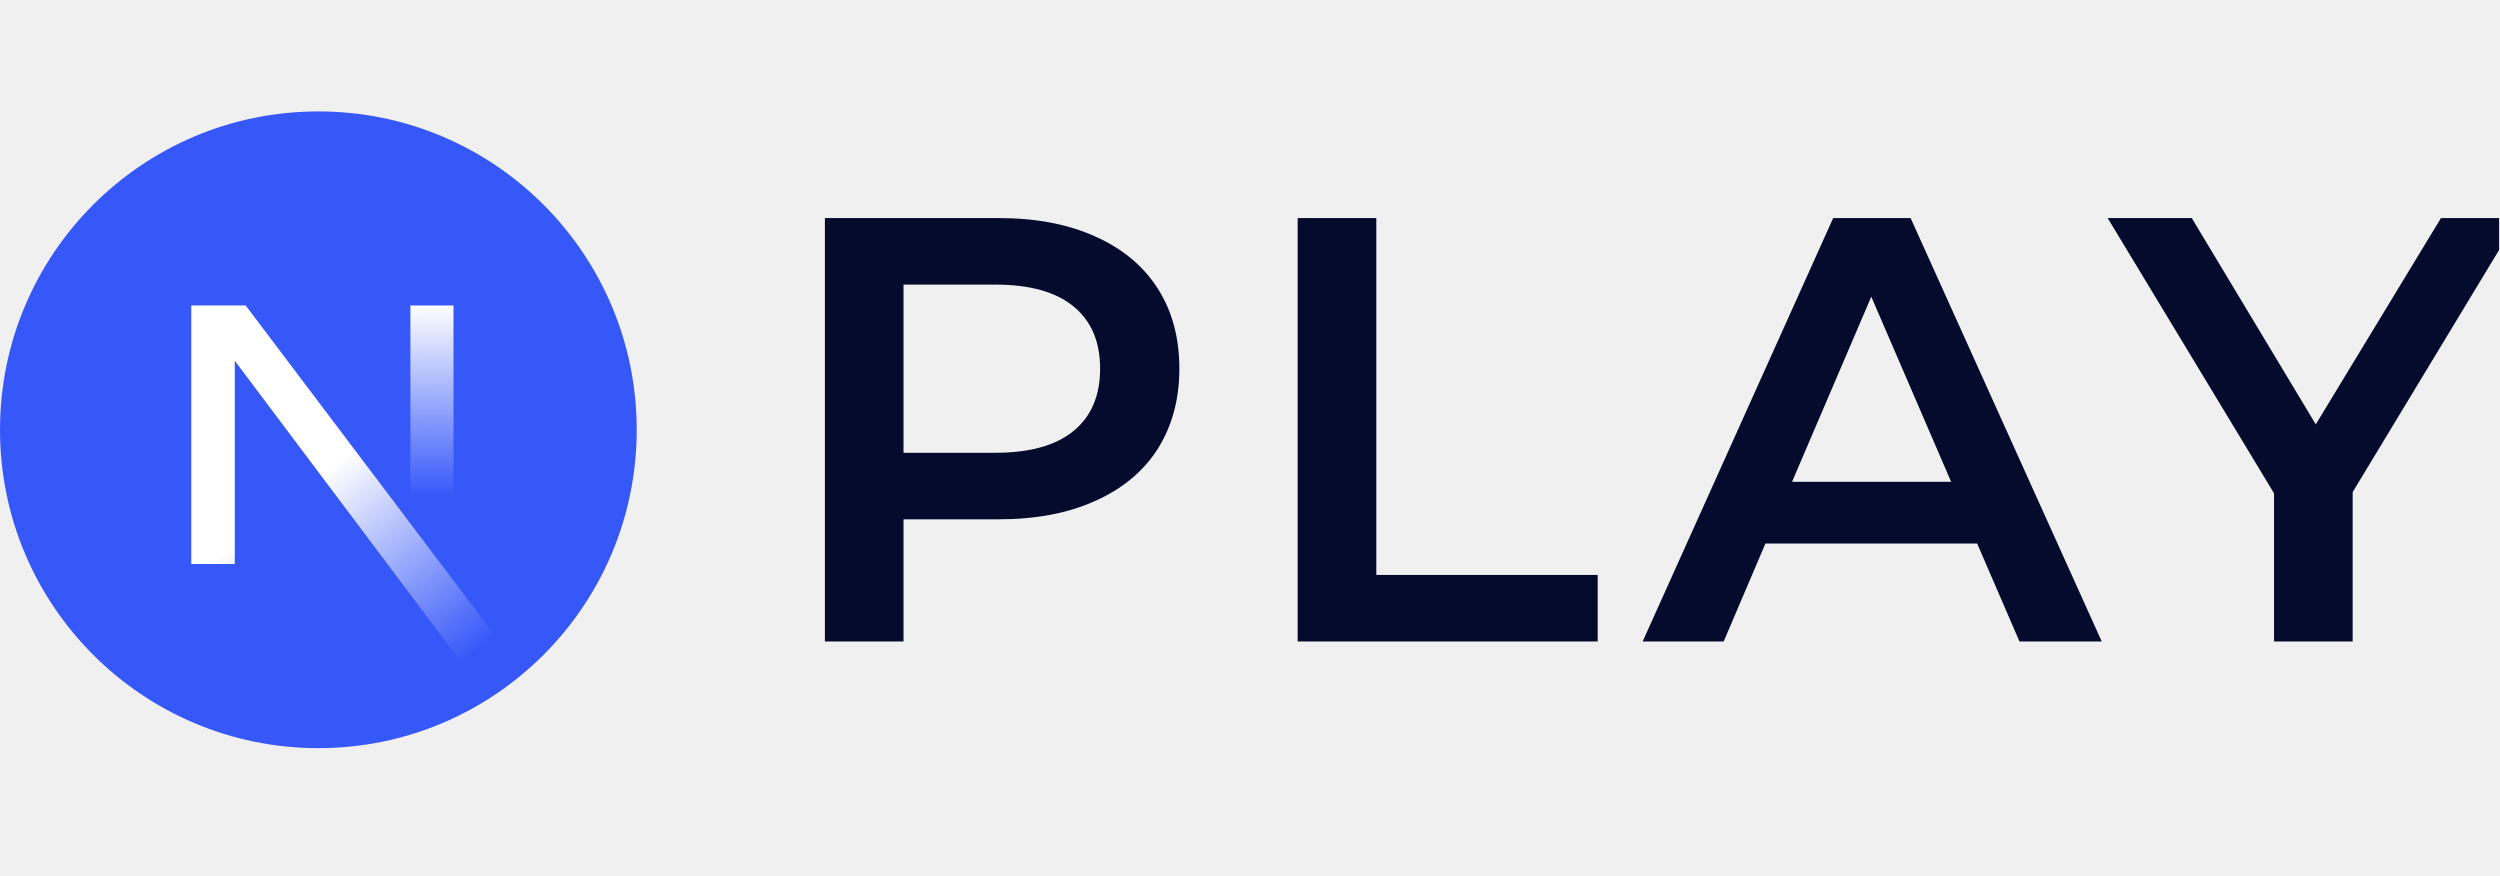
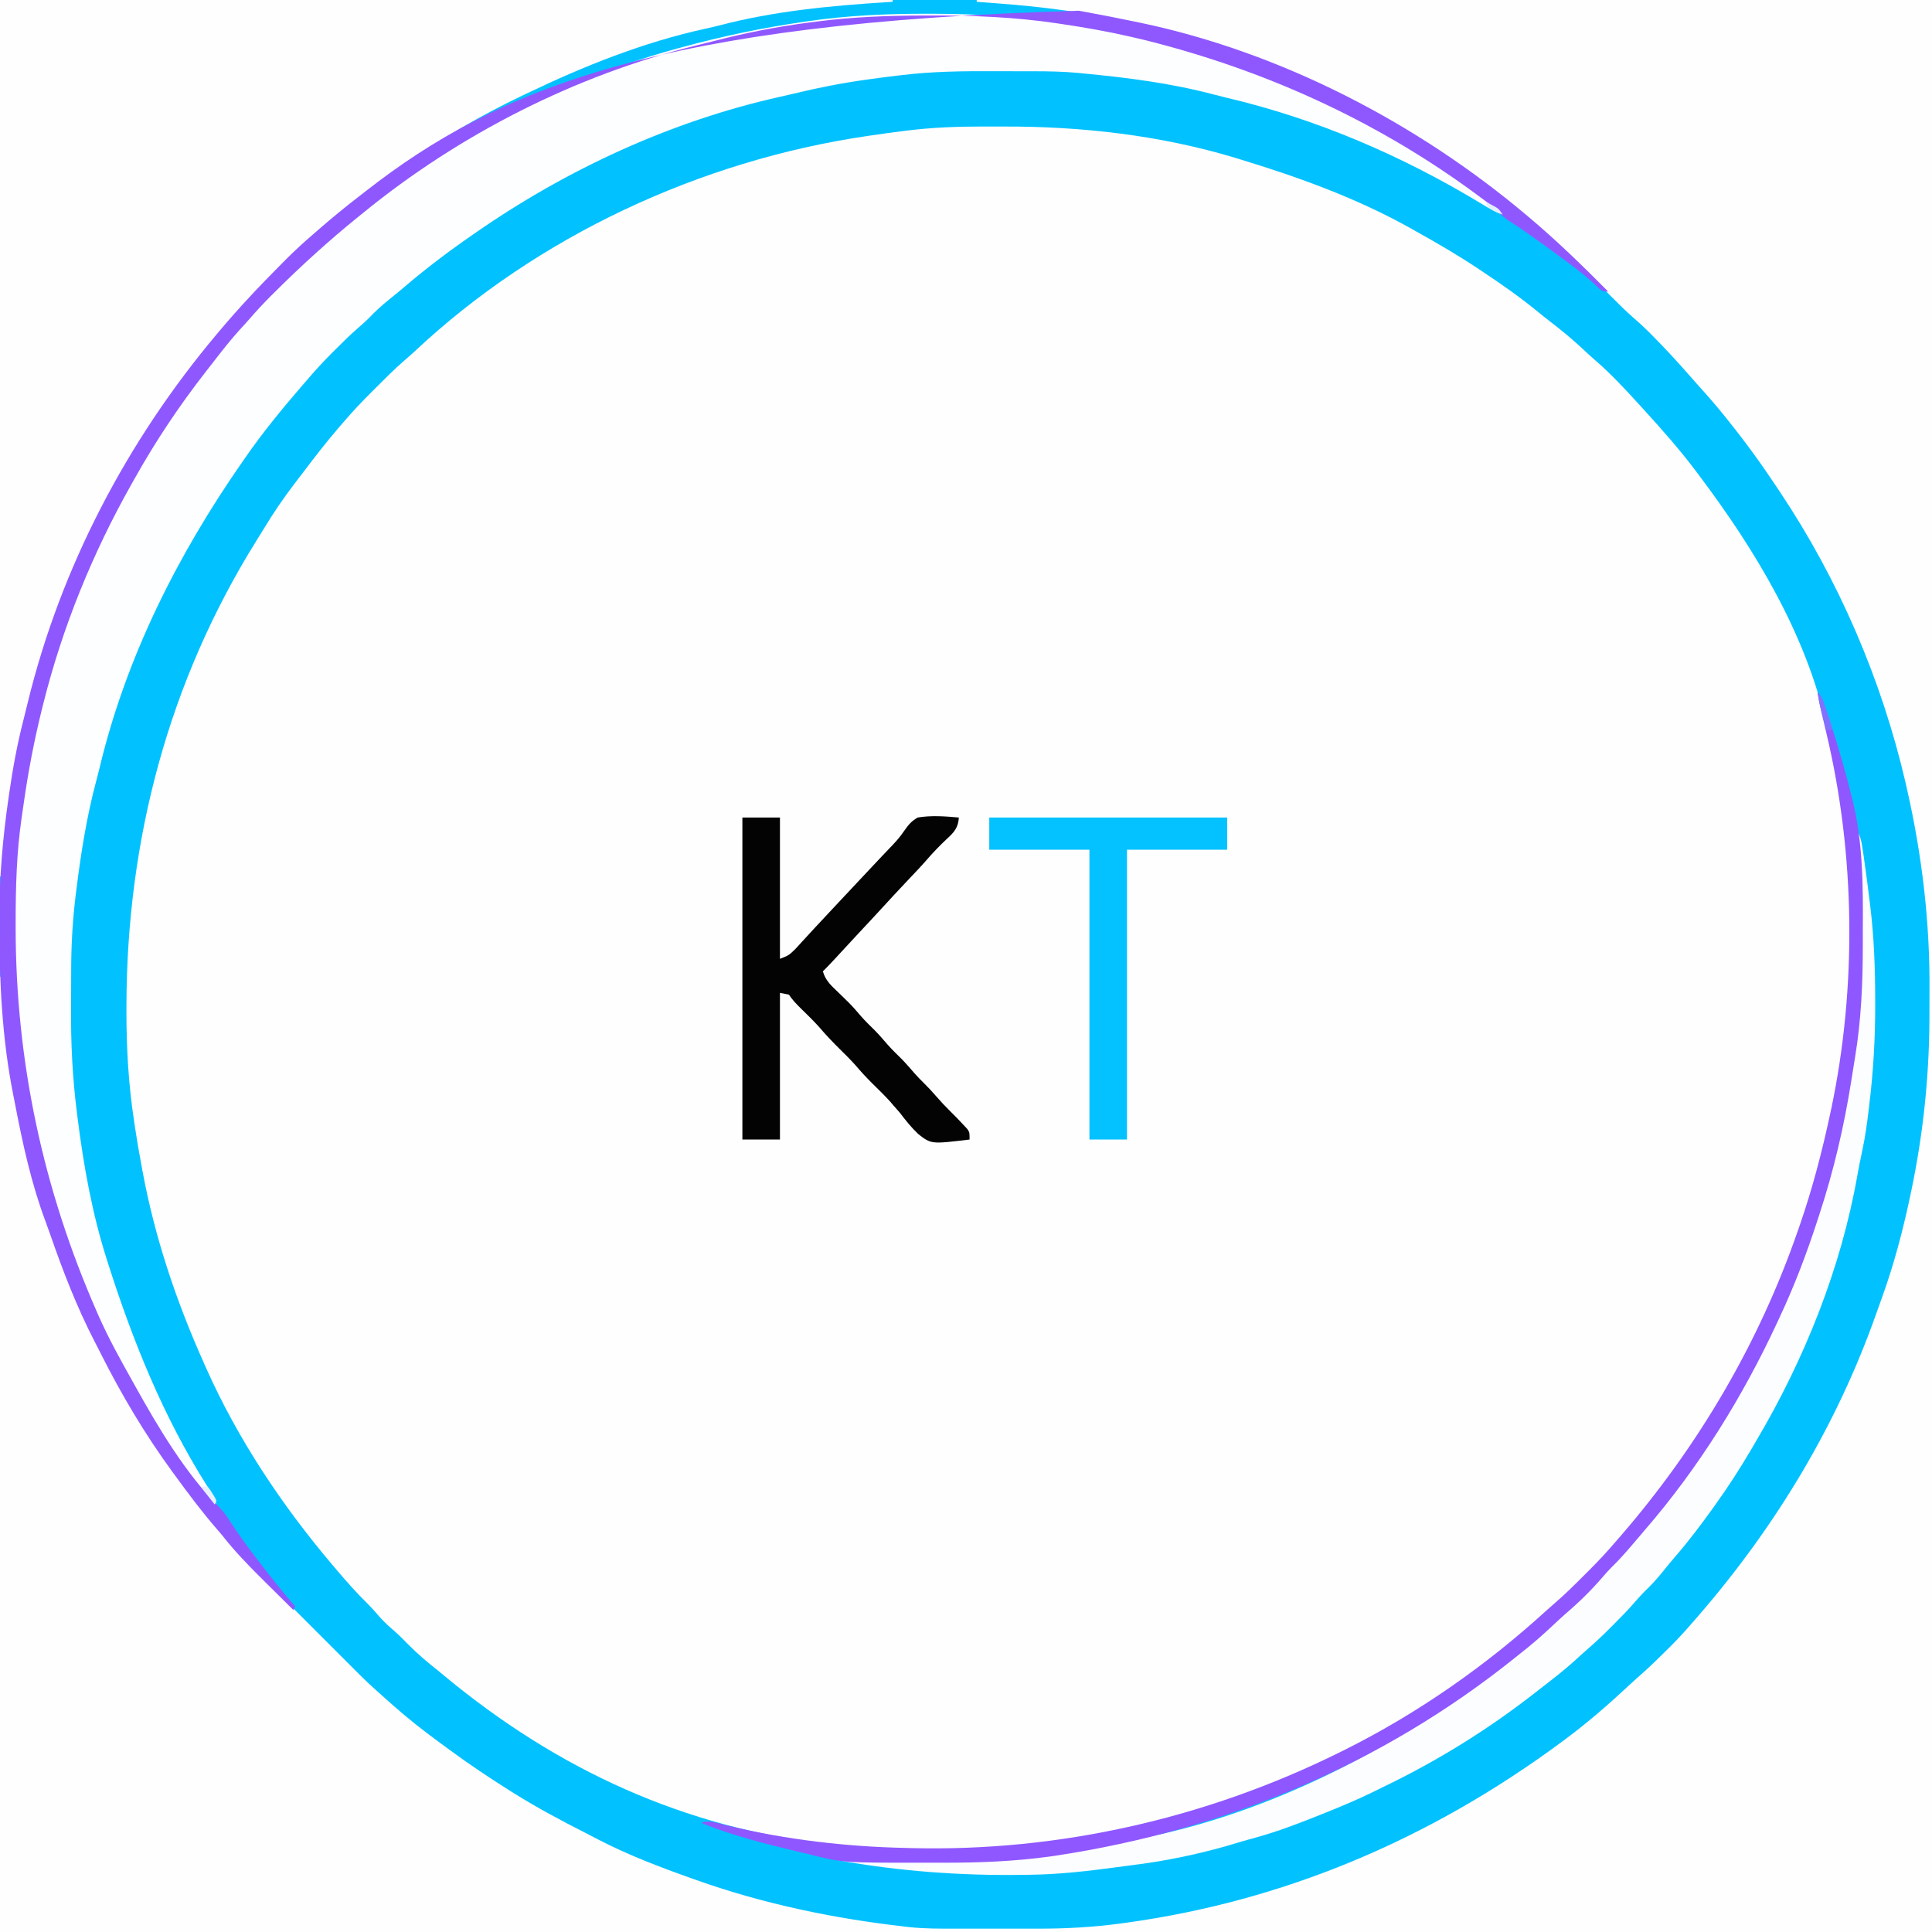
- <svg xmlns="http://www.w3.org/2000/svg" width="257" height="90" viewBox="0 0 257 90" fill="none">
-   <g clip-path="url(#clip0_2527_2099)">
-     <path d="M102.708 22.418C106.48 22.418 109.755 23.04 112.532 24.284C115.351 25.527 117.507 27.31 118.999 29.631C120.492 31.953 121.238 34.709 121.238 37.901C121.238 41.052 120.492 43.809 118.999 46.172C117.507 48.493 115.351 50.276 112.532 51.519C109.755 52.763 106.48 53.385 102.708 53.385H92.883V65.945H84.799V22.418H102.708ZM102.334 46.545C105.858 46.545 108.532 45.798 110.356 44.306C112.18 42.814 113.092 40.679 113.092 37.901C113.092 35.124 112.18 32.989 110.356 31.497C108.532 30.004 105.858 29.258 102.334 29.258H92.883V46.545H102.334ZM133.401 22.418H141.485V59.105H164.243V65.945H133.401V22.418ZM203.25 55.872H181.487L177.196 65.945H168.864L188.451 22.418H196.41L216.06 65.945H207.603L203.25 55.872ZM200.576 49.529L192.368 30.502L184.223 49.529H200.576ZM241.854 50.587V65.945H233.77V50.711L216.67 22.418H225.313L238.061 43.622L250.932 22.418H258.891L241.854 50.587Z" fill="#040B2D" />
-     <path d="M32.727 76.909C50.802 76.909 65.454 62.257 65.454 44.182C65.454 26.107 50.802 11.454 32.727 11.454C14.652 11.454 0 26.107 0 44.182C0 62.257 14.652 76.909 32.727 76.909Z" fill="#3758F9" />
-     <path d="M51.657 66.356L25.255 31.404H19.663V57.979H24.136V37.084L48.146 69.061C49.377 68.237 50.55 67.333 51.657 66.356Z" fill="url(#paint0_linear_2527_2099)" />
-     <path d="M46.619 31.404H42.188V57.99H46.619V31.404Z" fill="url(#paint1_linear_2527_2099)" />
-   </g>
-   <defs>
-     <linearGradient id="paint0_linear_2527_2099" x1="34.807" y1="47.538" x2="49.675" y2="66.312" gradientUnits="userSpaceOnUse">
-       <stop stop-color="white" />
-       <stop offset="1" stop-color="white" stop-opacity="0" />
-     </linearGradient>
-     <linearGradient id="paint1_linear_2527_2099" x1="44.404" y1="31.404" x2="44.329" y2="50.928" gradientUnits="userSpaceOnUse">
-       <stop stop-color="white" />
-       <stop offset="1" stop-color="white" stop-opacity="0" />
-     </linearGradient>
-     <clipPath id="clip0_2527_2099">
-       <rect width="256.909" height="90" fill="white" />
-     </clipPath>
-   </defs>
+ <svg xmlns="http://www.w3.org/2000/svg" version="1.1" width="1080" height="1080">
+   <path d="M0 0 C356.4 0 712.8 0 1080 0 C1080 356.4 1080 712.8 1080 1080 C723.6 1080 367.2 1080 0 1080 C0 723.6 0 367.2 0 0 Z " fill="#FEFEFE" transform="translate(0,0)" />
+   <path d="M0 0 C356.4 0 712.8 0 1080 0 C1080 356.4 1080 712.8 1080 1080 C723.6 1080 367.2 1080 0 1080 C0 723.6 0 367.2 0 0 Z M507 73 C506.183 73.1 505.366 73.201 504.524 73.304 C498.713 74.028 492.918 74.836 487.125 75.688 C486.249 75.816 485.372 75.944 484.47 76.076 C391.504 89.8 300.557 131.945 231.809 196.402 C229.687 198.364 227.544 200.254 225.352 202.133 C220.487 206.372 215.932 210.917 211.382 215.488 C209.94 216.935 208.493 218.377 207.045 219.818 C201.818 225.042 196.779 230.363 192 236 C191.123 237.01 190.245 238.019 189.367 239.027 C182.475 247.075 175.995 255.39 169.623 263.854 C168.047 265.938 166.456 268.009 164.859 270.078 C158.466 278.408 152.681 286.944 147.256 295.932 C145.973 298.044 144.667 300.14 143.355 302.234 C94.222 380.973 70.878 469.548 70.688 562 C70.685 563.226 70.682 564.452 70.68 565.715 C70.675 586.42 71.868 606.542 75 627 C75.165 628.126 75.331 629.252 75.501 630.412 C76.525 637.303 77.714 644.153 79 651 C79.181 651.994 79.363 652.989 79.55 654.013 C86.435 691.537 98.454 727.22 114 762 C114.35 762.791 114.7 763.581 115.06 764.396 C132.874 804.44 157.712 841.65 186 875 C186.572 875.676 187.143 876.352 187.732 877.049 C193.594 883.962 199.511 890.701 206.02 897.02 C207.978 898.978 209.772 901.013 211.562 903.125 C214.401 906.431 217.455 909.217 220.777 912.027 C223.412 914.366 225.85 916.856 228.312 919.375 C233.552 924.692 239.163 929.357 245 934 C246.208 934.995 247.413 935.993 248.617 936.992 C311.799 989.302 382.436 1021.804 464 1031 C465.46 1031.17 465.46 1031.17 466.949 1031.343 C479.942 1032.844 492.926 1033.668 506 1034 C507.199 1034.034 508.397 1034.068 509.632 1034.103 C592.047 1036.14 674.114 1017.46 748 981 C749.003 980.505 750.006 980.011 751.04 979.501 C792.306 958.957 830.446 932.314 864.488 901.266 C865.873 900.016 867.265 898.774 868.683 897.562 C874.245 892.795 879.452 887.701 884.618 882.512 C886.06 881.065 887.507 879.623 888.955 878.182 C894.183 872.958 899.217 867.634 904 862 C904.961 860.894 905.924 859.788 906.887 858.684 C950.362 808.423 984.271 750.856 1006 688 C1006.419 686.797 1006.838 685.594 1007.269 684.354 C1014.217 664.198 1019.53 643.839 1024 623 C1024.336 621.434 1024.336 621.434 1024.679 619.835 C1038.807 552.774 1038.363 479.21 1022.594 412.525 C1022.033 410.141 1021.497 407.754 1020.969 405.363 C1009.624 354.476 981.068 307.303 950 266 C949.386 265.176 949.386 265.176 948.76 264.334 C939.262 251.59 928.714 239.729 918 228 C917.537 227.492 917.075 226.985 916.598 226.461 C908.49 217.572 900.361 208.765 891.207 200.93 C889.054 199.047 886.964 197.107 884.877 195.152 C879.033 189.697 872.948 184.687 866.617 179.809 C864.195 177.941 861.808 176.04 859.445 174.098 C849.702 166.105 839.496 158.968 829 152 C828.286 151.522 827.572 151.044 826.836 150.551 C815.218 142.784 803.208 135.795 791 129 C790.349 128.633 789.698 128.266 789.027 127.888 C758.811 110.895 726.073 99.059 693 89 C692.149 88.74 691.298 88.48 690.421 88.212 C648.684 75.608 604.521 70.594 561.06 70.739 C557.239 70.75 553.419 70.739 549.598 70.727 C535.279 70.717 521.21 71.222 507 73 Z " fill="#01C2FF" transform="translate(0,0)" />
+   <path d="M0 0 C176.22 0 352.44 0 534 0 C534 356.4 534 712.8 534 1080 C177.6 1080 -178.8 1080 -546 1080 C-546 903.78 -546 727.56 -546 546 C-545.67 546 -545.34 546 -545 546 C-544.873 547.731 -544.873 547.731 -544.744 549.496 C-542.163 584.042 -538.224 618.508 -529 652 C-528.807 652.716 -528.614 653.432 -528.415 654.169 C-520.785 682.053 -510.895 709.67 -499 736 C-498.652 736.785 -498.303 737.57 -497.944 738.378 C-481.455 775.458 -458.987 810.116 -434 842 C-433.334 842.851 -432.667 843.702 -431.98 844.578 C-418.585 861.493 -404.027 877.131 -388.77 892.363 C-387.325 893.809 -385.88 895.255 -384.435 896.701 C-381.429 899.708 -378.421 902.714 -375.411 905.719 C-371.572 909.553 -367.737 913.391 -363.903 917.231 C-360.929 920.209 -357.952 923.184 -354.975 926.159 C-353.56 927.573 -352.146 928.988 -350.733 930.404 C-340.652 940.508 -340.652 940.508 -330 950 C-328.831 951.032 -327.664 952.067 -326.5 953.105 C-318.328 960.326 -309.906 967.051 -301.093 973.473 C-298.953 975.034 -296.822 976.609 -294.691 978.184 C-283.743 986.233 -272.505 993.769 -261 1001 C-260.199 1001.504 -259.397 1002.008 -258.572 1002.527 C-245.668 1010.581 -232.343 1017.7 -218.784 1024.583 C-216.414 1025.789 -214.054 1027.012 -211.699 1028.246 C-194.635 1037.116 -176.665 1043.903 -158.562 1050.312 C-157.863 1050.561 -157.163 1050.81 -156.443 1051.066 C-118.828 1064.39 -79.618 1072.512 -40 1077 C-39.269 1077.087 -38.538 1077.175 -37.785 1077.265 C-28.937 1078.211 -20.093 1078.145 -11.207 1078.133 C-9.49 1078.133 -7.773 1078.134 -6.056 1078.136 C-2.469 1078.137 1.117 1078.135 4.703 1078.13 C9.254 1078.125 13.804 1078.128 18.355 1078.134 C21.899 1078.138 25.444 1078.136 28.988 1078.134 C30.663 1078.133 32.339 1078.134 34.014 1078.136 C49.574 1078.153 64.875 1077.364 80.312 1075.25 C81.597 1075.075 82.882 1074.9 84.206 1074.72 C169.695 1062.872 251.932 1029.549 328 973 C328.617 972.539 329.235 972.077 329.871 971.602 C342.209 962.369 353.737 952.291 364.996 941.785 C367.562 939.394 370.179 937.067 372.812 934.75 C377.415 930.623 381.809 926.3 386.188 921.938 C386.853 921.277 387.519 920.616 388.204 919.935 C392.672 915.453 396.882 910.804 401 906 C401.95 904.906 402.901 903.812 403.852 902.719 C446.884 852.894 481.001 796.318 502.892 734.143 C503.971 731.083 505.073 728.031 506.18 724.98 C512.762 706.683 517.646 688.19 521.688 669.188 C521.832 668.508 521.977 667.828 522.126 667.128 C529.332 633.074 532.715 599.521 532.576 564.723 C532.563 561.168 532.57 557.614 532.597 554.059 C532.891 515.67 528.505 478.422 520 441 C519.735 439.829 519.47 438.659 519.197 437.453 C505.908 380.075 481.736 323.936 449 275 C448.393 274.083 447.786 273.166 447.161 272.221 C438.644 259.369 429.66 247.014 420 235 C419.559 234.447 419.119 233.895 418.665 233.326 C414.001 227.481 409.143 221.852 404.109 216.324 C402.254 214.28 400.432 212.212 398.625 210.125 C391.75 202.257 384.683 194.594 377.312 187.188 C376.548 186.416 376.548 186.416 375.767 185.628 C373.045 182.917 370.255 180.337 367.335 177.839 C362.825 173.907 358.612 169.721 354.406 165.469 C353.615 164.674 352.824 163.879 352.009 163.06 C348.66 159.695 345.316 156.323 341.972 152.952 C339.515 150.476 337.054 148.004 334.594 145.531 C333.851 144.78 333.108 144.029 332.342 143.255 C327.731 138.622 322.966 134.249 318 130 C316.917 129.051 315.834 128.101 314.754 127.148 C305.81 119.348 296.505 112.101 287 105 C286.023 104.267 286.023 104.267 285.026 103.519 C243.149 72.151 196.644 47.657 147.359 30.191 C145.168 29.414 142.979 28.629 140.793 27.836 C99.791 13.001 56.375 5.287 13 2 C11.118 1.854 11.118 1.854 9.198 1.706 C6.132 1.468 3.066 1.233 0 1 C0 0.67 0 0.34 0 0 Z " fill="#FEFEFF" transform="translate(546,0)" />
+   <path d="M0 0 C164.67 0 329.34 0 499 0 C499 0.33 499 0.66 499 1 C497.972 1.065 496.943 1.129 495.884 1.196 C464.027 3.236 432.705 6.163 401.748 14.299 C399.138 14.965 396.523 15.567 393.891 16.141 C359.596 23.656 326.576 36.872 295 52 C293.972 52.487 292.945 52.973 291.886 53.475 C269.079 64.32 247.263 77.046 226.725 91.765 C224.953 93.034 223.171 94.287 221.387 95.539 C209.869 103.648 198.801 112.199 188.105 121.363 C185.347 123.721 182.526 125.989 179.688 128.25 C168.463 137.418 158.197 147.72 147.938 157.938 C146.76 159.108 146.76 159.108 145.559 160.302 C140.833 165.041 136.358 169.924 132 175 C130.978 176.157 129.955 177.312 128.93 178.465 C121.446 186.945 114.437 195.699 107.672 204.761 C105.965 207.046 104.247 209.322 102.527 211.598 C54.015 276.193 21.915 352.556 8 432 C7.851 432.834 7.702 433.667 7.548 434.526 C4.296 452.865 2.636 471.459 1 490 C0.67 490 0.34 490 0 490 C0 328.3 0 166.6 0 0 Z " fill="#FEFEFF" transform="translate(0,0)" />
+   <path d="M0 0 C1.241 0.002 2.483 0.004 3.762 0.007 C54.133 0.146 103.885 6.605 151.919 22.25 C155.208 23.319 158.504 24.362 161.801 25.402 C214.356 42.209 262.9 68.217 307.375 100.688 C308.579 101.562 308.579 101.562 309.807 102.455 C313.935 105.497 317.685 108.564 321.188 112.312 C316.974 110.795 313.291 108.658 309.5 106.312 C265.391 79.531 217.154 58.731 166.836 46.941 C164.514 46.39 162.208 45.804 159.902 45.188 C135.685 38.776 111.075 35.65 86.188 33.312 C85.314 33.225 84.44 33.137 83.54 33.047 C75.4 32.284 67.304 32.149 59.133 32.145 C57.701 32.141 56.268 32.138 54.836 32.134 C51.846 32.128 48.855 32.127 45.865 32.127 C42.848 32.127 39.831 32.12 36.813 32.107 C19.504 32.029 2.399 32.22 -14.812 34.312 C-15.582 34.402 -16.352 34.491 -17.145 34.583 C-22.273 35.179 -27.388 35.847 -32.5 36.562 C-33.261 36.668 -34.022 36.773 -34.806 36.882 C-48.326 38.773 -61.593 41.376 -74.862 44.603 C-77.645 45.272 -80.432 45.905 -83.227 46.523 C-143.719 60.069 -201.996 87.019 -252.812 122.312 C-253.898 123.062 -253.898 123.062 -255.005 123.827 C-268.054 132.858 -280.622 142.321 -292.676 152.648 C-295.612 155.158 -298.613 157.582 -301.625 160 C-305.554 163.194 -309.183 166.523 -312.668 170.195 C-314.561 172.065 -316.501 173.791 -318.516 175.527 C-322.994 179.417 -327.194 183.546 -331.375 187.75 C-332.091 188.462 -332.807 189.174 -333.545 189.908 C-338.174 194.546 -342.554 199.335 -346.812 204.312 C-347.763 205.407 -348.713 206.5 -349.664 207.594 C-361.003 220.723 -371.949 234.033 -381.812 248.312 C-382.307 249.022 -382.802 249.732 -383.312 250.464 C-419.52 302.448 -448.488 359.906 -463.202 421.795 C-463.801 424.264 -464.443 426.718 -465.102 429.172 C-470.344 448.875 -473.528 468.977 -476.062 489.188 C-476.226 490.487 -476.389 491.787 -476.557 493.126 C-478.172 506.519 -478.972 519.822 -479.016 533.316 C-479.018 534.007 -479.021 534.697 -479.024 535.408 C-479.039 539.072 -479.048 542.737 -479.053 546.401 C-479.057 549.357 -479.071 552.313 -479.094 555.268 C-479.245 575.181 -478.342 594.532 -475.812 614.312 C-475.663 615.507 -475.513 616.701 -475.358 617.932 C-471.978 644.706 -467.092 671.588 -458.812 697.312 C-458.511 698.256 -458.511 698.256 -458.204 699.218 C-444.41 742.394 -427.535 784.128 -403.288 822.595 C-401.097 826.086 -399.173 829.393 -397.812 833.312 C-459.496 774.256 -494.156 670.72 -508.812 565.312 C-508.947 564.131 -509.081 562.949 -509.219 561.732 C-511.09 544.042 -511.012 526.268 -511.062 508.5 C-511.068 507.335 -511.073 506.17 -511.079 504.97 C-511.157 482.5 -509.6 460.36 -506.375 438.125 C-506.253 437.279 -506.132 436.433 -506.006 435.562 C-502.816 413.794 -497.522 392.539 -491.812 371.312 C-491.481 370.078 -491.15 368.843 -490.808 367.571 C-484.636 345.069 -475.991 322.973 -466.03 301.891 C-464.687 299.047 -463.366 296.193 -462.043 293.34 C-455.302 278.927 -447.922 265 -439.812 251.312 C-439.275 250.405 -438.737 249.497 -438.183 248.562 C-430.684 235.995 -422.562 224.037 -413.812 212.312 C-412.756 210.883 -411.7 209.453 -410.645 208.023 C-404.905 200.279 -399.025 192.686 -392.812 185.312 C-392.38 184.795 -391.948 184.278 -391.503 183.746 C-380.258 170.31 -368.236 157.661 -355.875 145.25 C-355.094 144.465 -354.314 143.679 -353.51 142.87 C-348.771 138.145 -343.888 133.67 -338.812 129.312 C-337.656 128.291 -336.501 127.268 -335.348 126.242 C-326.759 118.664 -317.871 111.597 -308.702 104.735 C-307.094 103.525 -305.503 102.294 -303.914 101.059 C-289.353 89.807 -273.676 79.631 -257.812 70.312 C-257.092 69.886 -256.371 69.459 -255.628 69.02 C-219.508 47.712 -180.381 30.232 -139.812 19.312 C-138.842 19.047 -137.871 18.782 -136.87 18.509 C-114.877 12.529 -92.854 7.927 -70.312 4.625 C-69.624 4.522 -68.935 4.419 -68.226 4.313 C-45.556 0.959 -22.898 -0.072 0 0 Z " fill="#FDFEFF" transform="translate(518.8125,7.6875)" />
+   <path d="M0 0 C2.21 3.674 2.755 7.516 3.375 11.688 C3.558 12.889 3.558 12.889 3.746 14.115 C5.006 22.621 6.07 31.154 7.125 39.688 C7.211 40.375 7.298 41.063 7.386 41.771 C9.598 59.5 10.235 77.082 10.25 94.938 C10.252 95.986 10.253 97.035 10.255 98.115 C10.257 116.577 9.232 134.674 7 153 C6.84 154.367 6.68 155.734 6.52 157.102 C5.647 164.464 4.618 171.746 3.062 179 C2.706 180.713 2.351 182.427 1.996 184.141 C1.739 185.379 1.739 185.379 1.476 186.643 C1.05 188.753 0.656 190.864 0.285 192.984 C-8.8 244.808 -29.316 295.87 -56 341 C-57.033 342.769 -58.065 344.539 -59.098 346.309 C-65.296 356.858 -71.865 367.061 -79 377 C-79.549 377.767 -80.099 378.535 -80.665 379.325 C-87.281 388.527 -94.043 397.516 -101.477 406.074 C-103.947 408.938 -106.322 411.862 -108.688 414.812 C-111.882 418.741 -115.211 422.371 -118.883 425.855 C-120.752 427.749 -122.479 429.689 -124.215 431.703 C-128.104 436.181 -132.233 440.381 -136.438 444.562 C-137.15 445.279 -137.862 445.995 -138.596 446.732 C-142.68 450.809 -146.862 454.708 -151.234 458.474 C-153.408 460.353 -155.514 462.3 -157.625 464.25 C-163.273 469.345 -169.226 474.003 -175.246 478.645 C-176.899 479.922 -178.544 481.209 -180.188 482.5 C-206.514 503.034 -235.036 520.695 -265.159 535.114 C-267.013 536.006 -268.854 536.92 -270.695 537.836 C-280.066 542.435 -289.686 546.38 -299.375 550.25 C-300.017 550.506 -300.659 550.763 -301.32 551.027 C-312.524 555.493 -323.682 559.777 -335.312 563 C-337.171 563.521 -339.029 564.041 -340.887 564.562 C-341.773 564.81 -342.659 565.058 -343.572 565.312 C-346.601 566.17 -349.611 567.09 -352.625 568 C-369.763 572.87 -387.278 576.435 -404.955 578.617 C-407.847 578.981 -410.735 579.366 -413.624 579.758 C-429.735 581.939 -445.724 583.785 -462 584 C-463.309 584.02 -464.618 584.041 -465.967 584.062 C-500.68 584.559 -534.79 582.09 -569 576 C-569 575.67 -569 575.34 -569 575 C-563.462 574.885 -558.007 575.042 -552.486 575.493 C-545.432 576.014 -538.423 576.161 -531.352 576.168 C-529.469 576.173 -529.469 576.173 -527.548 576.178 C-524.908 576.183 -522.268 576.185 -519.627 576.185 C-515.67 576.185 -511.712 576.206 -507.754 576.225 C-487.608 576.27 -467.696 575.261 -447.75 572.312 C-446.621 572.148 -445.493 571.984 -444.33 571.814 C-428.457 569.413 -412.713 566.274 -397 563 C-396.022 562.798 -395.043 562.597 -394.035 562.389 C-328.223 548.477 -263.678 515.803 -210 476 C-208.591 474.966 -207.182 473.932 -205.773 472.898 C-197.22 466.59 -189.017 459.975 -181 453 C-180.264 452.364 -179.528 451.729 -178.77 451.074 C-176.835 449.395 -174.915 447.702 -173 446 C-172.281 445.362 -171.561 444.724 -170.82 444.066 C-165.594 439.397 -160.442 434.65 -155.312 429.875 C-154.695 429.301 -154.077 428.728 -153.441 428.136 C-147.335 422.435 -141.461 416.622 -136.008 410.289 C-134.057 408.065 -132.059 405.889 -130.046 403.72 C-124.44 397.674 -119.153 391.44 -114 385 C-113.078 383.869 -112.154 382.739 -111.23 381.609 C-99.148 366.77 -88.106 351.247 -78 335 C-77.441 334.105 -76.882 333.21 -76.306 332.288 C-32.61 261.973 -6.703 183.31 1 101 C1.127 99.72 1.127 99.72 1.257 98.414 C1.991 90.516 2.161 82.679 2.168 74.75 C2.171 73.403 2.175 72.055 2.178 70.708 C2.184 67.897 2.186 65.087 2.185 62.277 C2.185 59.44 2.192 56.603 2.206 53.766 C2.276 39.053 2.255 24.462 0.431 9.836 C0.057 6.51 -0.083 3.341 0 0 Z " fill="#FBFDFF" transform="translate(1038,464)" />
+   <path d="M0 0 C1.109 0.2 2.218 0.399 3.36 0.605 C12.6 2.281 21.805 4.096 31 6 C32.765 6.363 32.765 6.363 34.566 6.732 C113.01 23.214 188.895 62.599 250 114 C250.532 114.447 251.063 114.893 251.611 115.354 C267.192 128.479 281.67 142.522 296 157 C292.101 157 291.569 155.926 288.812 153.25 C281.974 146.916 274.52 141.492 267 136 C265.868 135.17 265.868 135.17 264.713 134.324 C256.433 128.266 248.145 122.283 239.48 116.781 C236.674 114.766 234.442 112.442 232 110 C229.623 108.042 227.163 106.206 224.688 104.375 C223.985 103.853 223.282 103.331 222.557 102.793 C169.68 63.755 110.388 36.012 47 19 C46.212 18.786 45.425 18.573 44.613 18.353 C40.097 17.138 35.56 16.038 31 15 C29.799 14.721 29.799 14.721 28.574 14.436 C15.7 11.474 2.751 9.227 -10.312 7.312 C-10.993 7.21 -11.674 7.107 -12.375 7.002 C-35.815 3.502 -59.391 2.614 -83.062 2.688 C-84.301 2.689 -85.539 2.691 -86.815 2.693 C-106.715 2.742 -126.256 3.436 -146 6 C-147.377 6.173 -148.754 6.347 -150.131 6.52 C-168.638 8.885 -186.66 12.443 -204.728 17.153 C-207.767 17.94 -210.812 18.691 -213.863 19.43 C-281.182 35.949 -346.383 69.208 -400 113 C-400.923 113.743 -401.846 114.485 -402.797 115.25 C-419.146 128.481 -434.598 142.537 -449.5 157.375 C-450.242 158.112 -450.983 158.849 -451.747 159.608 C-455.818 163.69 -459.714 167.868 -463.477 172.236 C-465.354 174.41 -467.301 176.515 -469.25 178.625 C-474.297 184.226 -478.923 190.113 -483.52 196.083 C-485.014 198.018 -486.52 199.943 -488.027 201.867 C-502.922 220.98 -516.185 240.846 -528 262 C-528.548 262.97 -529.095 263.94 -529.659 264.94 C-551.337 303.451 -568.082 344.559 -578.812 387.438 C-579.087 388.533 -579.087 388.533 -579.368 389.651 C-583.806 407.468 -587.256 425.392 -589.81 443.574 C-590.19 446.264 -590.582 448.952 -590.975 451.641 C-593.736 470.821 -594.24 489.77 -594.25 509.125 C-594.251 510.337 -594.251 511.55 -594.252 512.799 C-594.186 587.349 -578.935 658.688 -549 727 C-548.635 727.836 -548.269 728.672 -547.893 729.534 C-542.349 742.078 -535.703 754.046 -529 766 C-528.607 766.71 -528.213 767.421 -527.808 768.152 C-514.895 791.38 -499.256 817.863 -480.328 836.652 C-477.652 839.351 -475.701 842.305 -473.688 845.5 C-469.369 852.162 -464.698 858.508 -459.875 864.812 C-459.218 865.671 -458.562 866.53 -457.885 867.414 C-451.455 875.775 -444.922 884.039 -438 892 C-438.33 892.66 -438.66 893.32 -439 894 C-443.257 889.793 -447.506 885.58 -451.75 881.36 C-453.19 879.929 -454.632 878.501 -456.076 877.074 C-464.21 869.037 -471.951 861.017 -479 852 C-479.911 850.921 -480.829 849.848 -481.758 848.785 C-490.04 839.259 -497.556 829.188 -505 819 C-505.872 817.811 -505.872 817.811 -506.762 816.598 C-521.987 795.732 -535.184 773.54 -546.761 750.463 C-547.878 748.242 -549.014 746.034 -550.16 743.828 C-560.104 724.567 -567.839 704.529 -574.926 684.068 C-575.829 681.488 -576.758 678.921 -577.715 676.359 C-585.416 655.656 -590.185 634.017 -594.352 612.366 C-594.754 610.279 -595.162 608.194 -595.582 606.11 C-601.859 574.743 -603.378 542.532 -603.375 510.625 C-603.377 509.461 -603.379 508.298 -603.38 507.099 C-603.377 484.563 -601.479 462.477 -598.25 440.188 C-598.12 439.283 -597.991 438.379 -597.857 437.448 C-595.832 423.446 -593.338 409.713 -589.775 396.009 C-588.968 392.875 -588.208 389.733 -587.453 386.586 C-569.039 311.103 -531.922 240.379 -482 181 C-481.346 180.219 -481.346 180.219 -480.679 179.421 C-469.588 166.199 -457.803 153.725 -445.625 141.5 C-444.793 140.663 -443.961 139.826 -443.104 138.964 C-438.23 134.103 -433.236 129.468 -428 125 C-426.882 124.027 -425.765 123.053 -424.648 122.078 C-417.195 115.622 -409.608 109.383 -401.788 103.375 C-400.61 102.469 -399.435 101.559 -398.263 100.644 C-324.9 43.397 -234.292 6.617 0 0 Z " fill="#8F58FF" transform="translate(603,6)" />
+   <path d="M0 0 C6.93 0 13.86 0 21 0 C21 26.07 21 52.14 21 79 C25.961 77.03 25.961 77.03 29.461 73.648 C30.404 72.631 30.404 72.631 31.365 71.594 C32.029 70.861 32.692 70.129 33.375 69.375 C34.809 67.822 36.242 66.268 37.676 64.715 C38.398 63.926 39.121 63.137 39.866 62.324 C43.07 58.835 46.317 55.387 49.562 51.938 C50.805 50.612 52.047 49.287 53.289 47.961 C54.208 46.98 54.208 46.98 55.146 45.979 C55.757 45.326 56.369 44.673 57 44 C59.479 41.354 61.958 38.708 64.438 36.062 C65.356 35.082 65.356 35.082 66.294 34.081 C69.573 30.583 72.857 27.089 76.148 23.602 C76.837 22.87 77.525 22.138 78.235 21.384 C79.611 19.929 80.995 18.482 82.386 17.042 C85.32 13.985 88.09 11.03 90.422 7.484 C92.814 4.079 94.383 2.099 98 0 C105.595 -1.274 113.367 -0.682 121 0 C120.683 5.628 118.368 8.23 114.375 11.875 C110.283 15.718 106.483 19.666 102.817 23.92 C99.727 27.457 96.482 30.845 93.25 34.25 C87.705 40.116 82.21 46.018 76.77 51.98 C72.975 56.13 69.127 60.231 65.285 64.337 C60.774 69.163 56.287 74.011 51.819 78.877 C49.59 81.299 47.355 83.7 45 86 C46.475 91.256 49.86 94.163 53.688 97.812 C54.967 99.059 56.244 100.308 57.52 101.559 C58.431 102.452 58.431 102.452 59.362 103.363 C61.862 105.861 64.147 108.516 66.43 111.211 C68.828 113.944 71.441 116.45 74.031 119 C76.554 121.563 78.876 124.273 81.219 127 C83.703 129.789 86.367 132.377 89.027 134.996 C91.573 137.582 93.92 140.315 96.285 143.066 C97.96 144.955 99.699 146.732 101.5 148.5 C103.934 150.891 106.214 153.35 108.438 155.938 C110.856 158.746 113.359 161.4 116 164 C118.723 166.701 121.405 169.425 124 172.25 C124.866 173.186 124.866 173.186 125.75 174.141 C127 176 127 176 127 180 C105.541 182.599 105.541 182.599 98.312 176.941 C94.459 173.297 91.198 169.219 88 165 C86.804 163.615 85.598 162.237 84.375 160.875 C83.877 160.285 83.38 159.694 82.867 159.086 C79.654 155.497 76.182 152.163 72.757 148.777 C69.316 145.359 66.074 141.857 62.938 138.156 C60.24 135.154 57.37 132.337 54.5 129.5 C50.474 125.519 46.615 121.501 42.957 117.176 C39.611 113.456 36.016 109.977 32.441 106.479 C30.006 104.081 27.902 101.854 26 99 C24.35 98.67 22.7 98.34 21 98 C21 125.06 21 152.12 21 180 C14.07 180 7.14 180 0 180 C0 120.6 0 61.2 0 0 Z " fill="#030303" transform="translate(415,457)" />
+   <path d="M0 0 C2.479 2.479 3.018 4.52 4.137 7.844 C4.546 9.058 4.955 10.272 5.377 11.523 C5.814 12.849 6.251 14.174 6.688 15.5 C6.909 16.168 7.13 16.837 7.359 17.525 C11.773 30.878 15.622 44.346 19 58 C19.264 59.034 19.264 59.034 19.534 60.088 C25.444 83.571 25.486 108.817 25.323 132.865 C25.309 135.558 25.314 138.251 25.319 140.943 C25.349 162.274 24.436 183.435 20.906 204.5 C20.217 208.663 19.556 212.83 18.906 217 C14.849 242.635 9.092 267.339 1 292 C0.582 293.285 0.163 294.57 -0.255 295.855 C-6.198 314.046 -12.869 331.652 -21 349 C-21.481 350.037 -21.962 351.074 -22.457 352.143 C-41.929 394.041 -66.32 433.378 -96.592 468.366 C-98.107 470.124 -99.607 471.895 -101.105 473.668 C-105.717 479.113 -110.299 484.488 -115.441 489.445 C-117.142 491.142 -118.691 492.923 -120.25 494.75 C-126.527 502.014 -133.41 508.771 -140.715 514.996 C-143.208 517.182 -145.622 519.441 -148.038 521.712 C-154.148 527.451 -160.363 532.872 -167 538 C-168.021 538.816 -169.042 539.632 -170.094 540.473 C-243.221 598.909 -329.974 635.795 -425.75 650.312 C-426.745 650.46 -427.74 650.607 -428.765 650.759 C-448.774 653.512 -468.728 654.328 -488.907 654.261 C-492.733 654.25 -496.557 654.261 -500.383 654.273 C-544.912 654.298 -544.912 654.298 -563.763 649.559 C-566.583 648.855 -569.413 648.196 -572.242 647.531 C-589.719 643.357 -607.332 638.805 -624 632 C-620.626 630.872 -618.464 631.151 -615.047 632.039 C-614.052 632.287 -613.057 632.536 -612.032 632.792 C-610.949 633.067 -609.866 633.342 -608.75 633.625 C-576.561 641.391 -543.08 645.287 -510 646 C-508.816 646.033 -507.632 646.065 -506.412 646.099 C-423.981 648.144 -341.901 629.468 -268 593 C-266.997 592.505 -265.994 592.011 -264.96 591.501 C-223.694 570.957 -185.554 544.314 -151.512 513.266 C-150.121 512.011 -148.723 510.763 -147.3 509.545 C-141.404 504.486 -135.917 499.065 -130.438 493.562 C-129.531 492.66 -128.624 491.757 -127.689 490.826 C-122.583 485.713 -117.681 480.505 -113 475 C-112.039 473.894 -111.076 472.788 -110.113 471.684 C-66.638 421.423 -32.729 363.856 -11 301 C-10.581 299.797 -10.162 298.594 -9.731 297.354 C-2.783 277.198 2.53 256.839 7 236 C7.224 234.956 7.448 233.911 7.679 232.835 C22.022 164.753 21.094 90.628 5 23 C4.609 21.337 4.218 19.675 3.828 18.012 C3.31 15.806 2.79 13.601 2.256 11.399 C1.344 7.617 0.593 3.845 0 0 Z " fill="#8F57FF" transform="translate(1016,387)" />
+   <path d="M0 0 C43.89 0 87.78 0 133 0 C133 5.94 133 11.88 133 18 C114.52 18 96.04 18 77 18 C77 71.46 77 124.92 77 180 C70.07 180 63.14 180 56 180 C56 126.54 56 73.08 56 18 C37.52 18 19.04 18 0 18 C0 12.06 0 6.12 0 0 Z " fill="#03C2FF" transform="translate(553,457)" />
+   <path d="M0 0 C2.062 2.062 2.568 3.156 3.508 5.844 C3.772 6.595 4.036 7.347 4.309 8.121 C4.578 8.906 4.847 9.691 5.125 10.5 C5.402 11.285 5.679 12.07 5.965 12.879 C8 18.724 8 18.724 8 21 C7.01 21 6.02 21 5 21 C4.351 18.626 3.705 16.251 3.062 13.875 C2.88 13.21 2.698 12.545 2.51 11.859 C1.449 7.926 0.596 4.03 0 0 Z " fill="#8072FF" transform="translate(1016,387)" />
+   <path d="M0 0 C0.99 0 1.98 0 3 0 C4.422 1.68 4.422 1.68 5.75 3.875 C6.199 4.594 6.647 5.314 7.109 6.055 C7.403 6.697 7.697 7.339 8 8 C7.67 8.66 7.34 9.32 7 10 C5.83 8.523 4.664 7.043 3.5 5.562 C2.85 4.739 2.201 3.915 1.531 3.066 C0 1 0 1 0 0 Z " fill="#E7F1FF" transform="translate(113,831)" />
+   <path d="M0 0 C1.114 0.598 2.228 1.196 3.375 1.812 C4.001 2.149 4.628 2.485 5.273 2.832 C7 4 7 4 9 7 C5.561 5.758 2.748 4.443 0 2 C0 1.34 0 0.68 0 0 Z " fill="#E3EEFF" transform="translate(831,113)" />
</svg>
